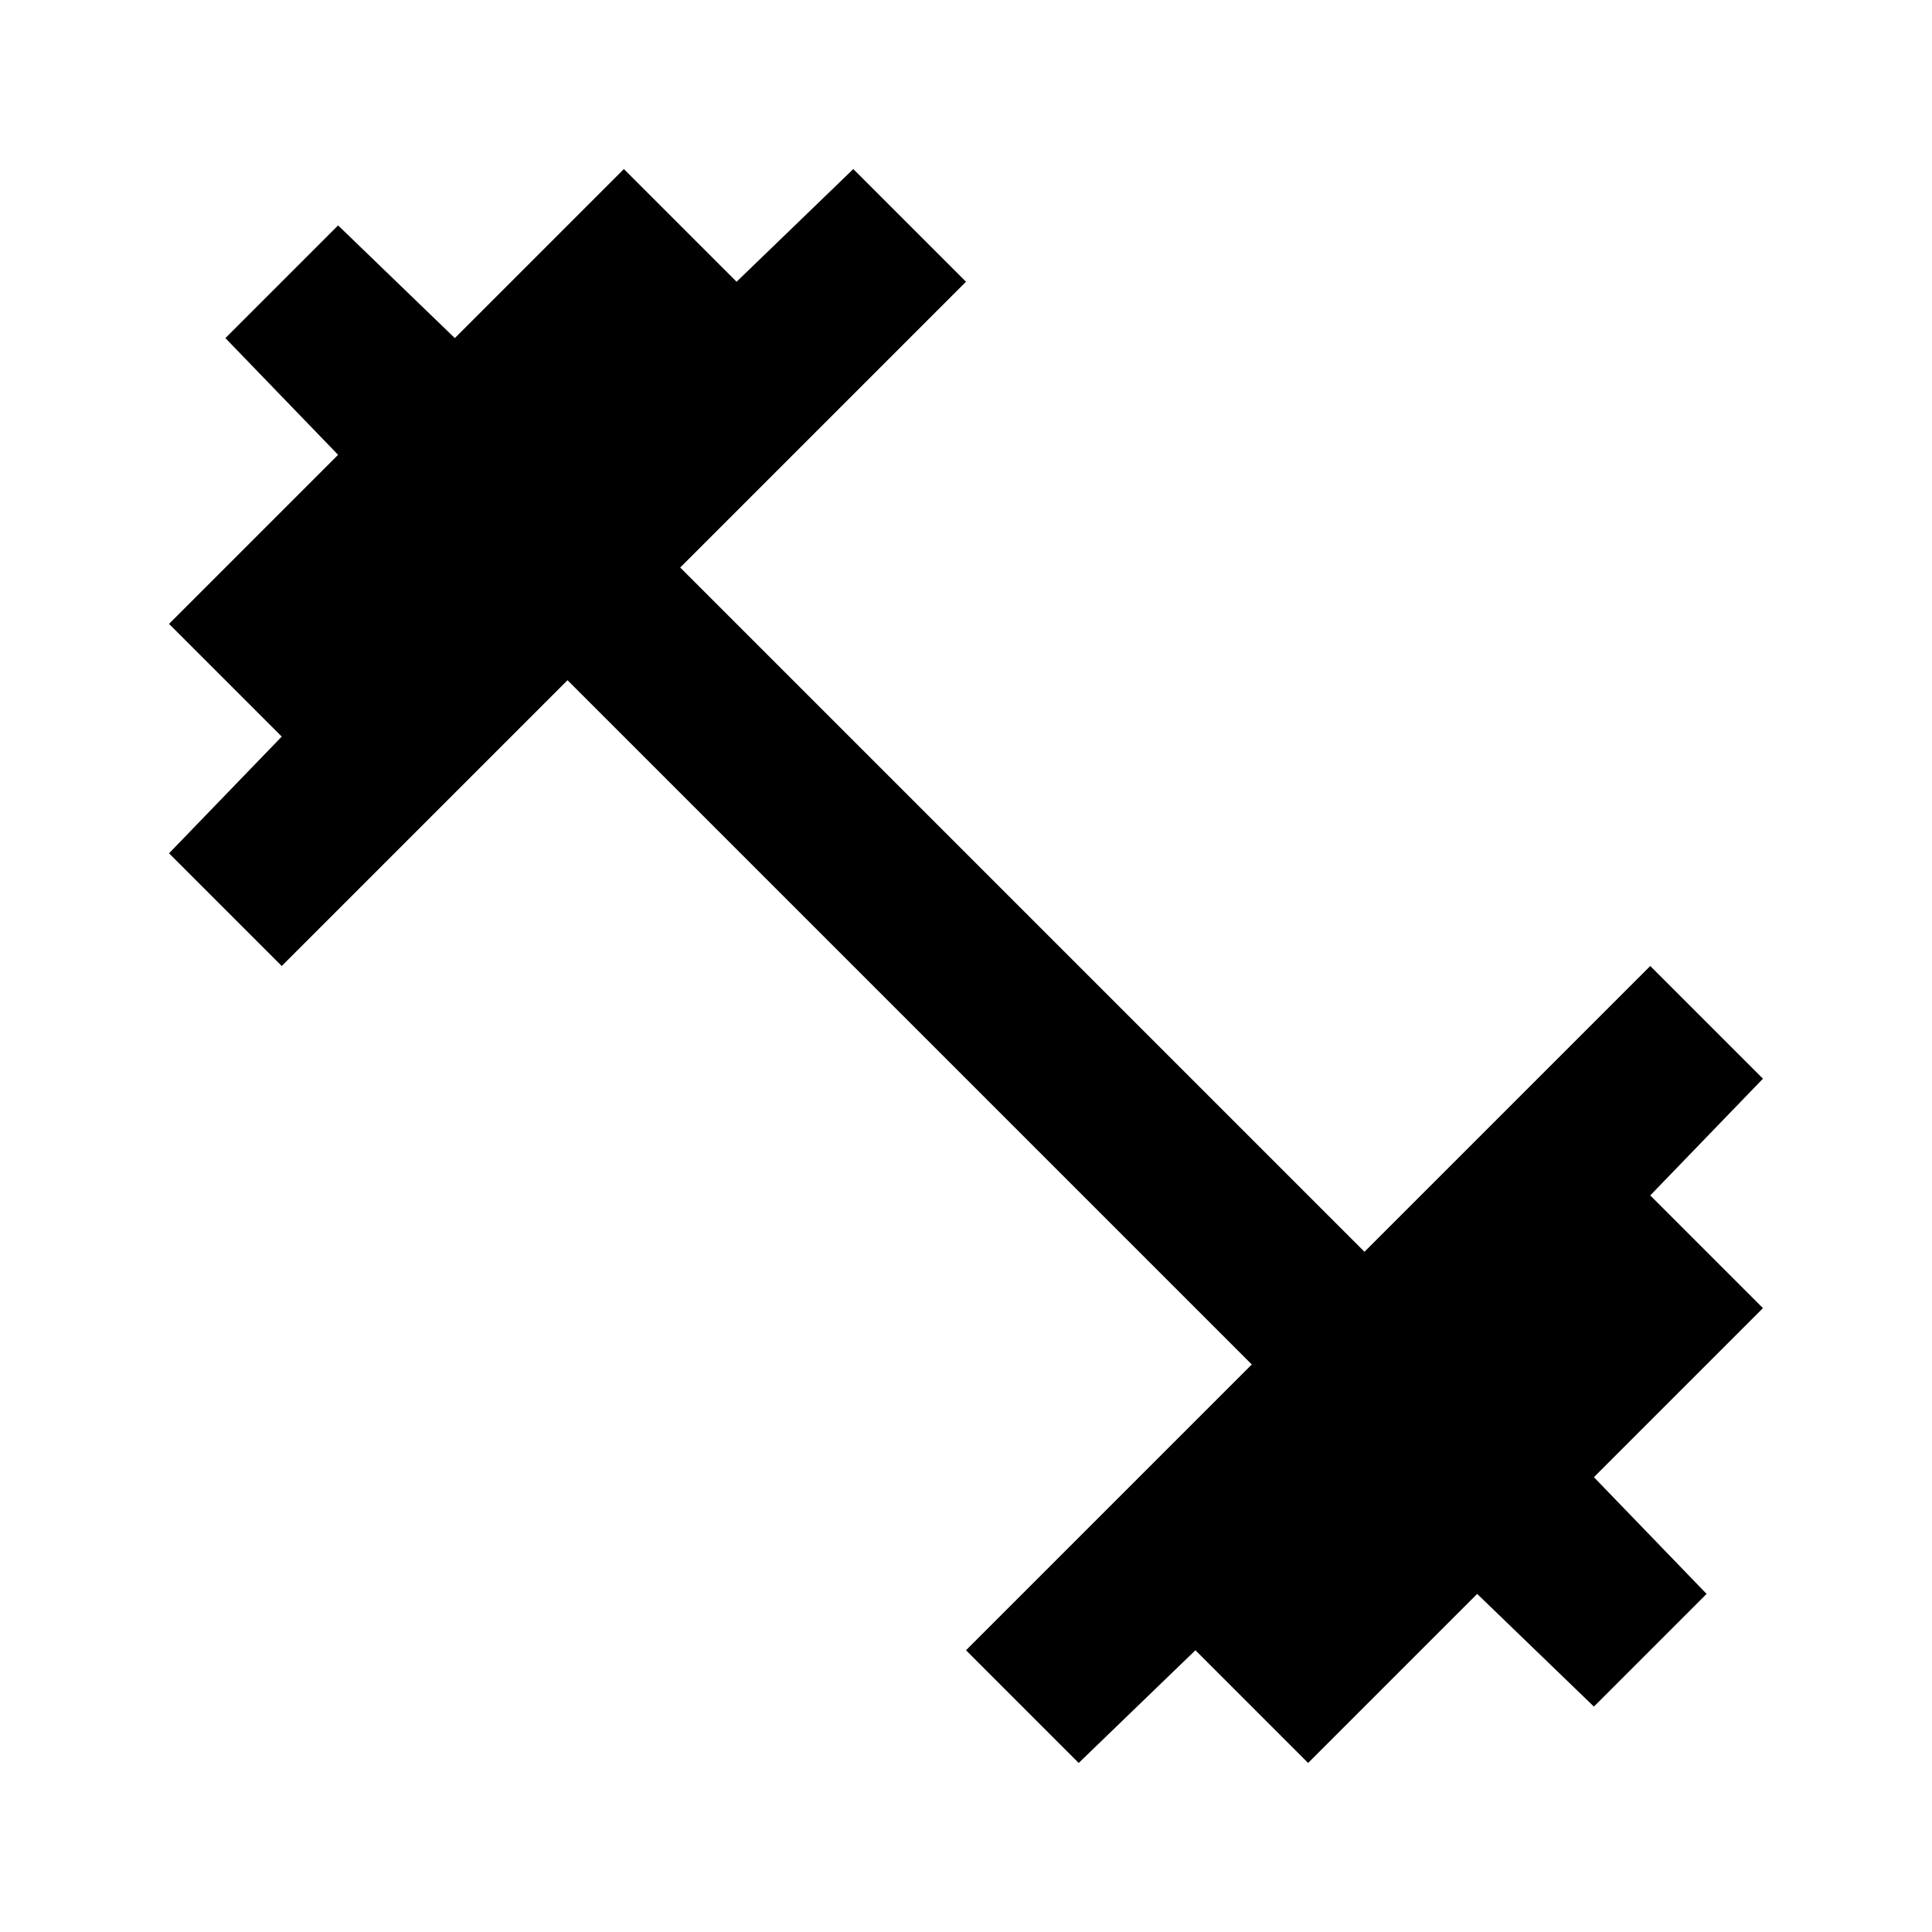
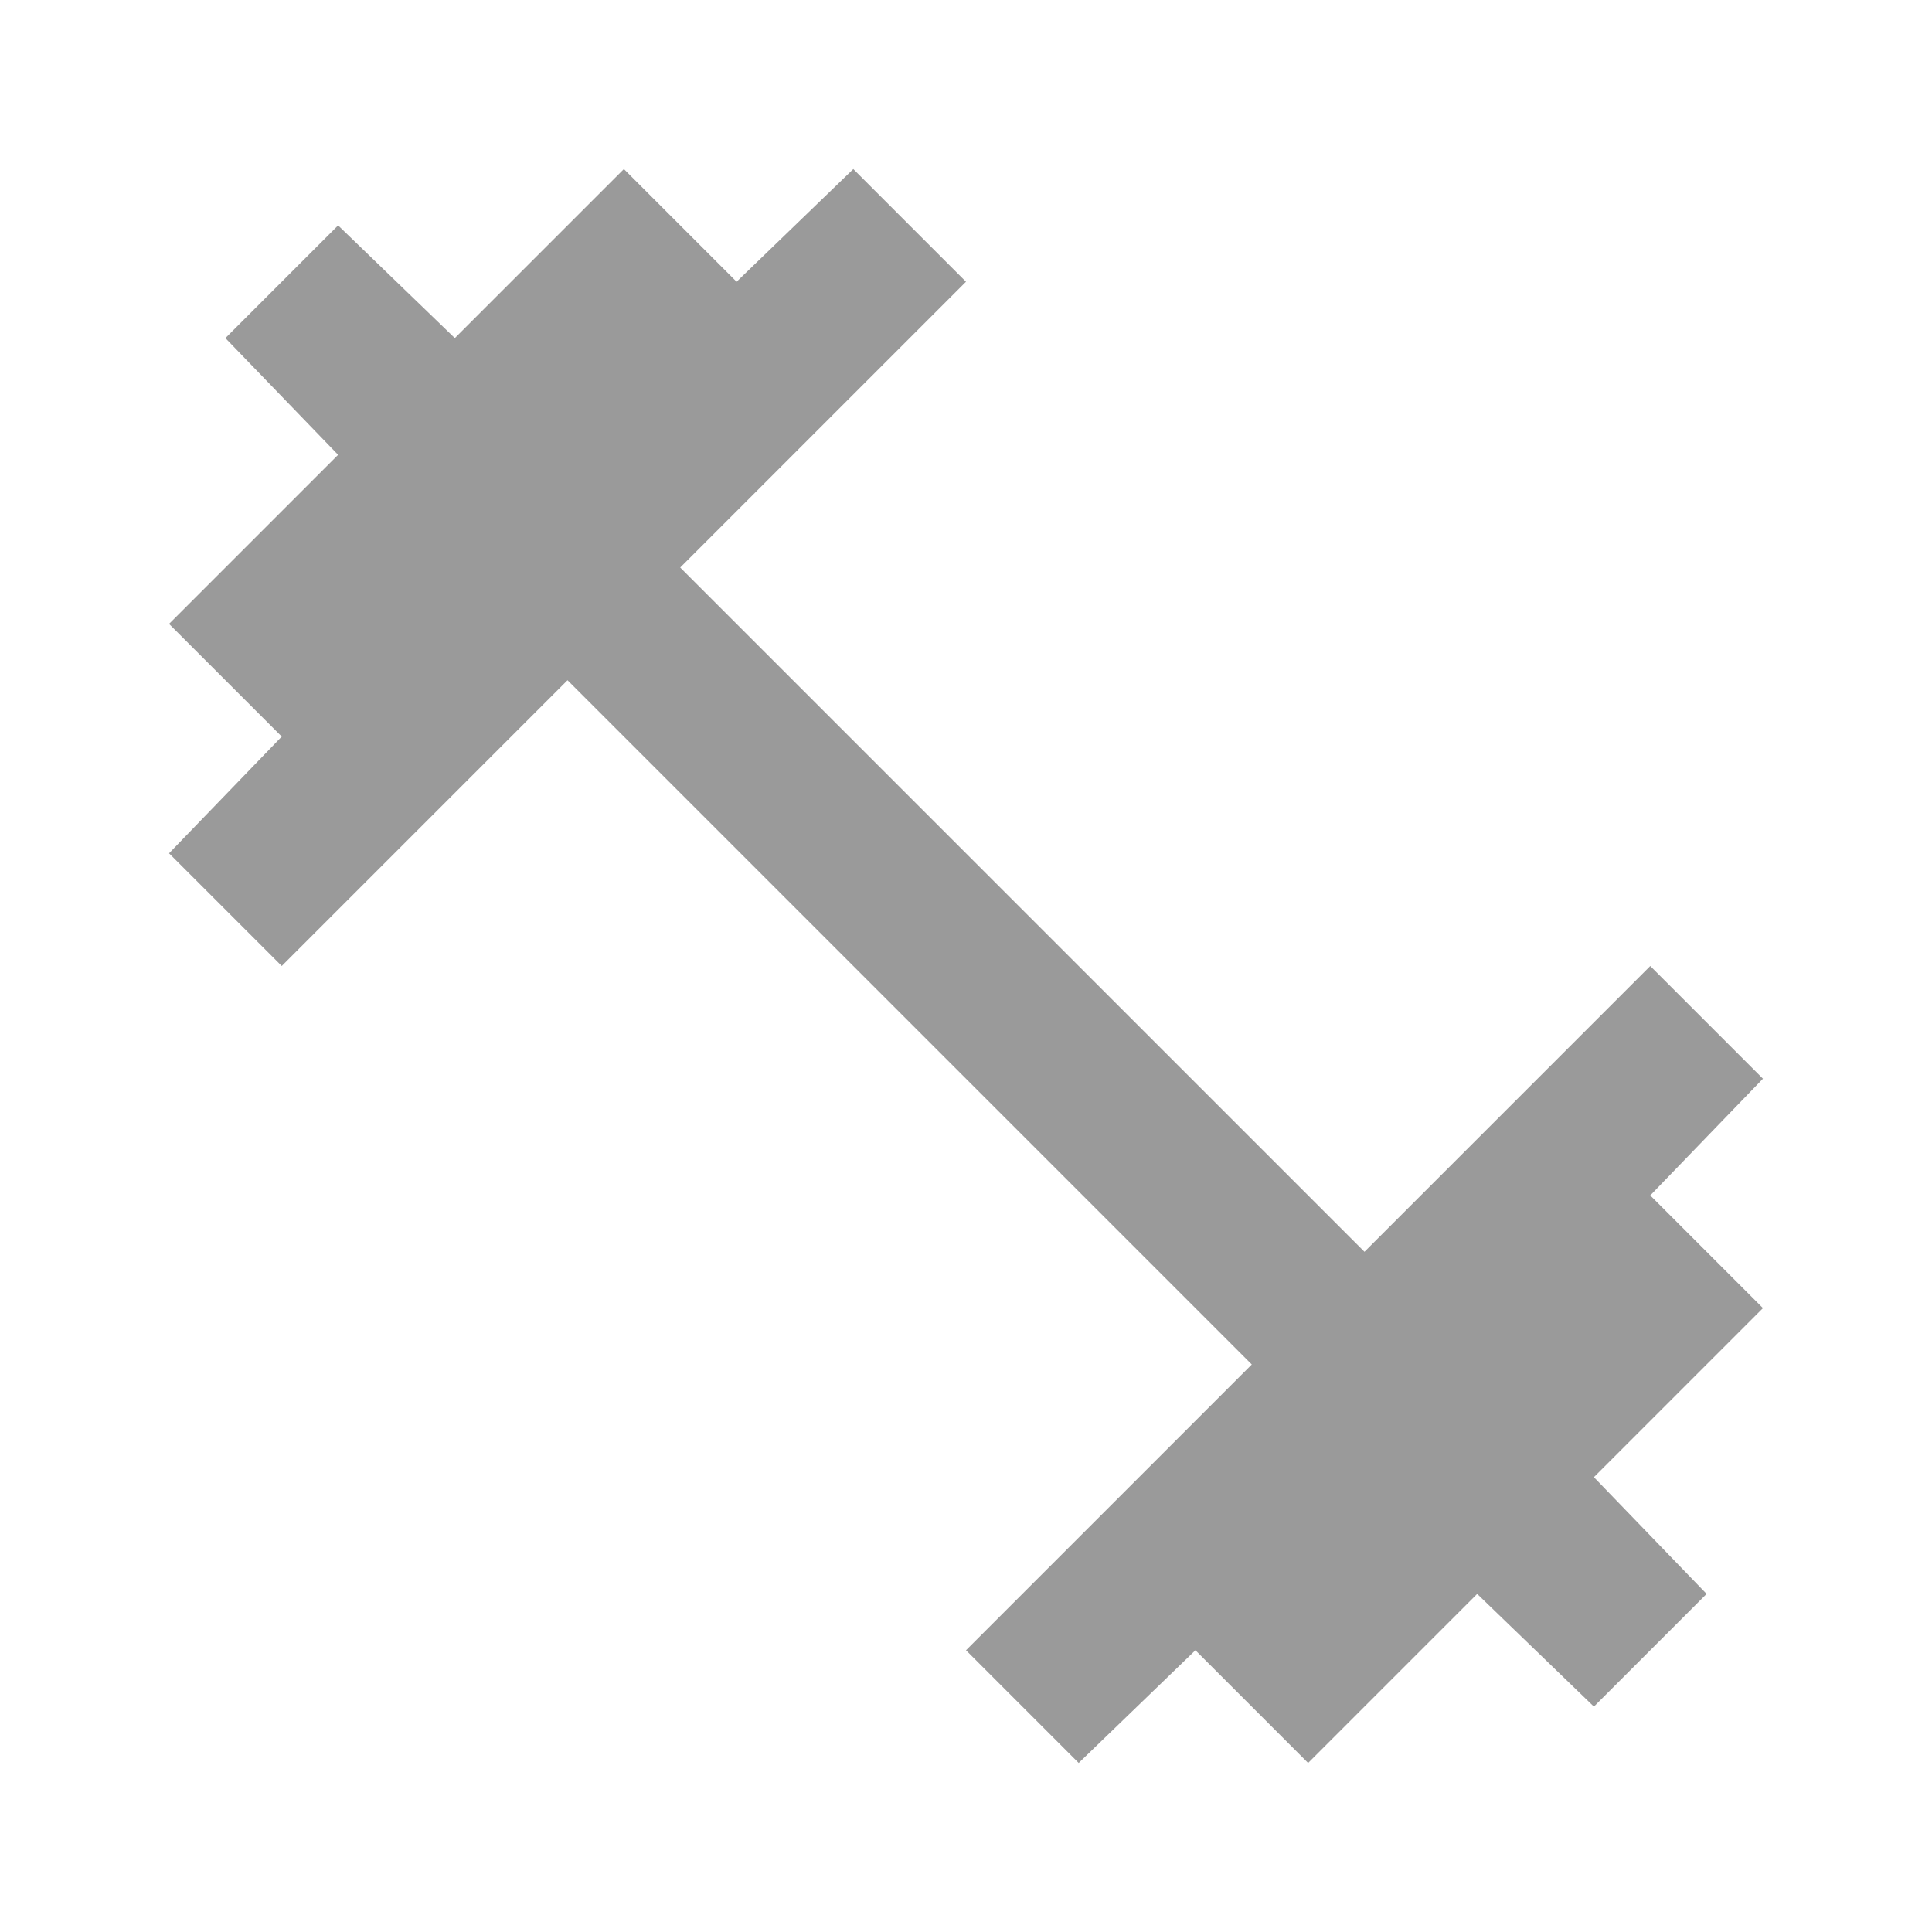
- <svg xmlns="http://www.w3.org/2000/svg" height="24" viewBox="0 -960 960 960" width="24">
+ <svg xmlns="http://www.w3.org/2000/svg" fill="#9A9A9A" height="24" viewBox="0 -960 960 960" width="24">
  <path d="m536-84-56-56 142-142-340-340-142 142-56-56 56-58-56-56 84-84-56-58 56-56 58 56 84-84 56 56 58-56 56 56-142 142 340 340 142-142 56 56-56 58 56 56-84 84 56 58-56 56-58-56-84 84-56-56-58 56Z" />
</svg>
